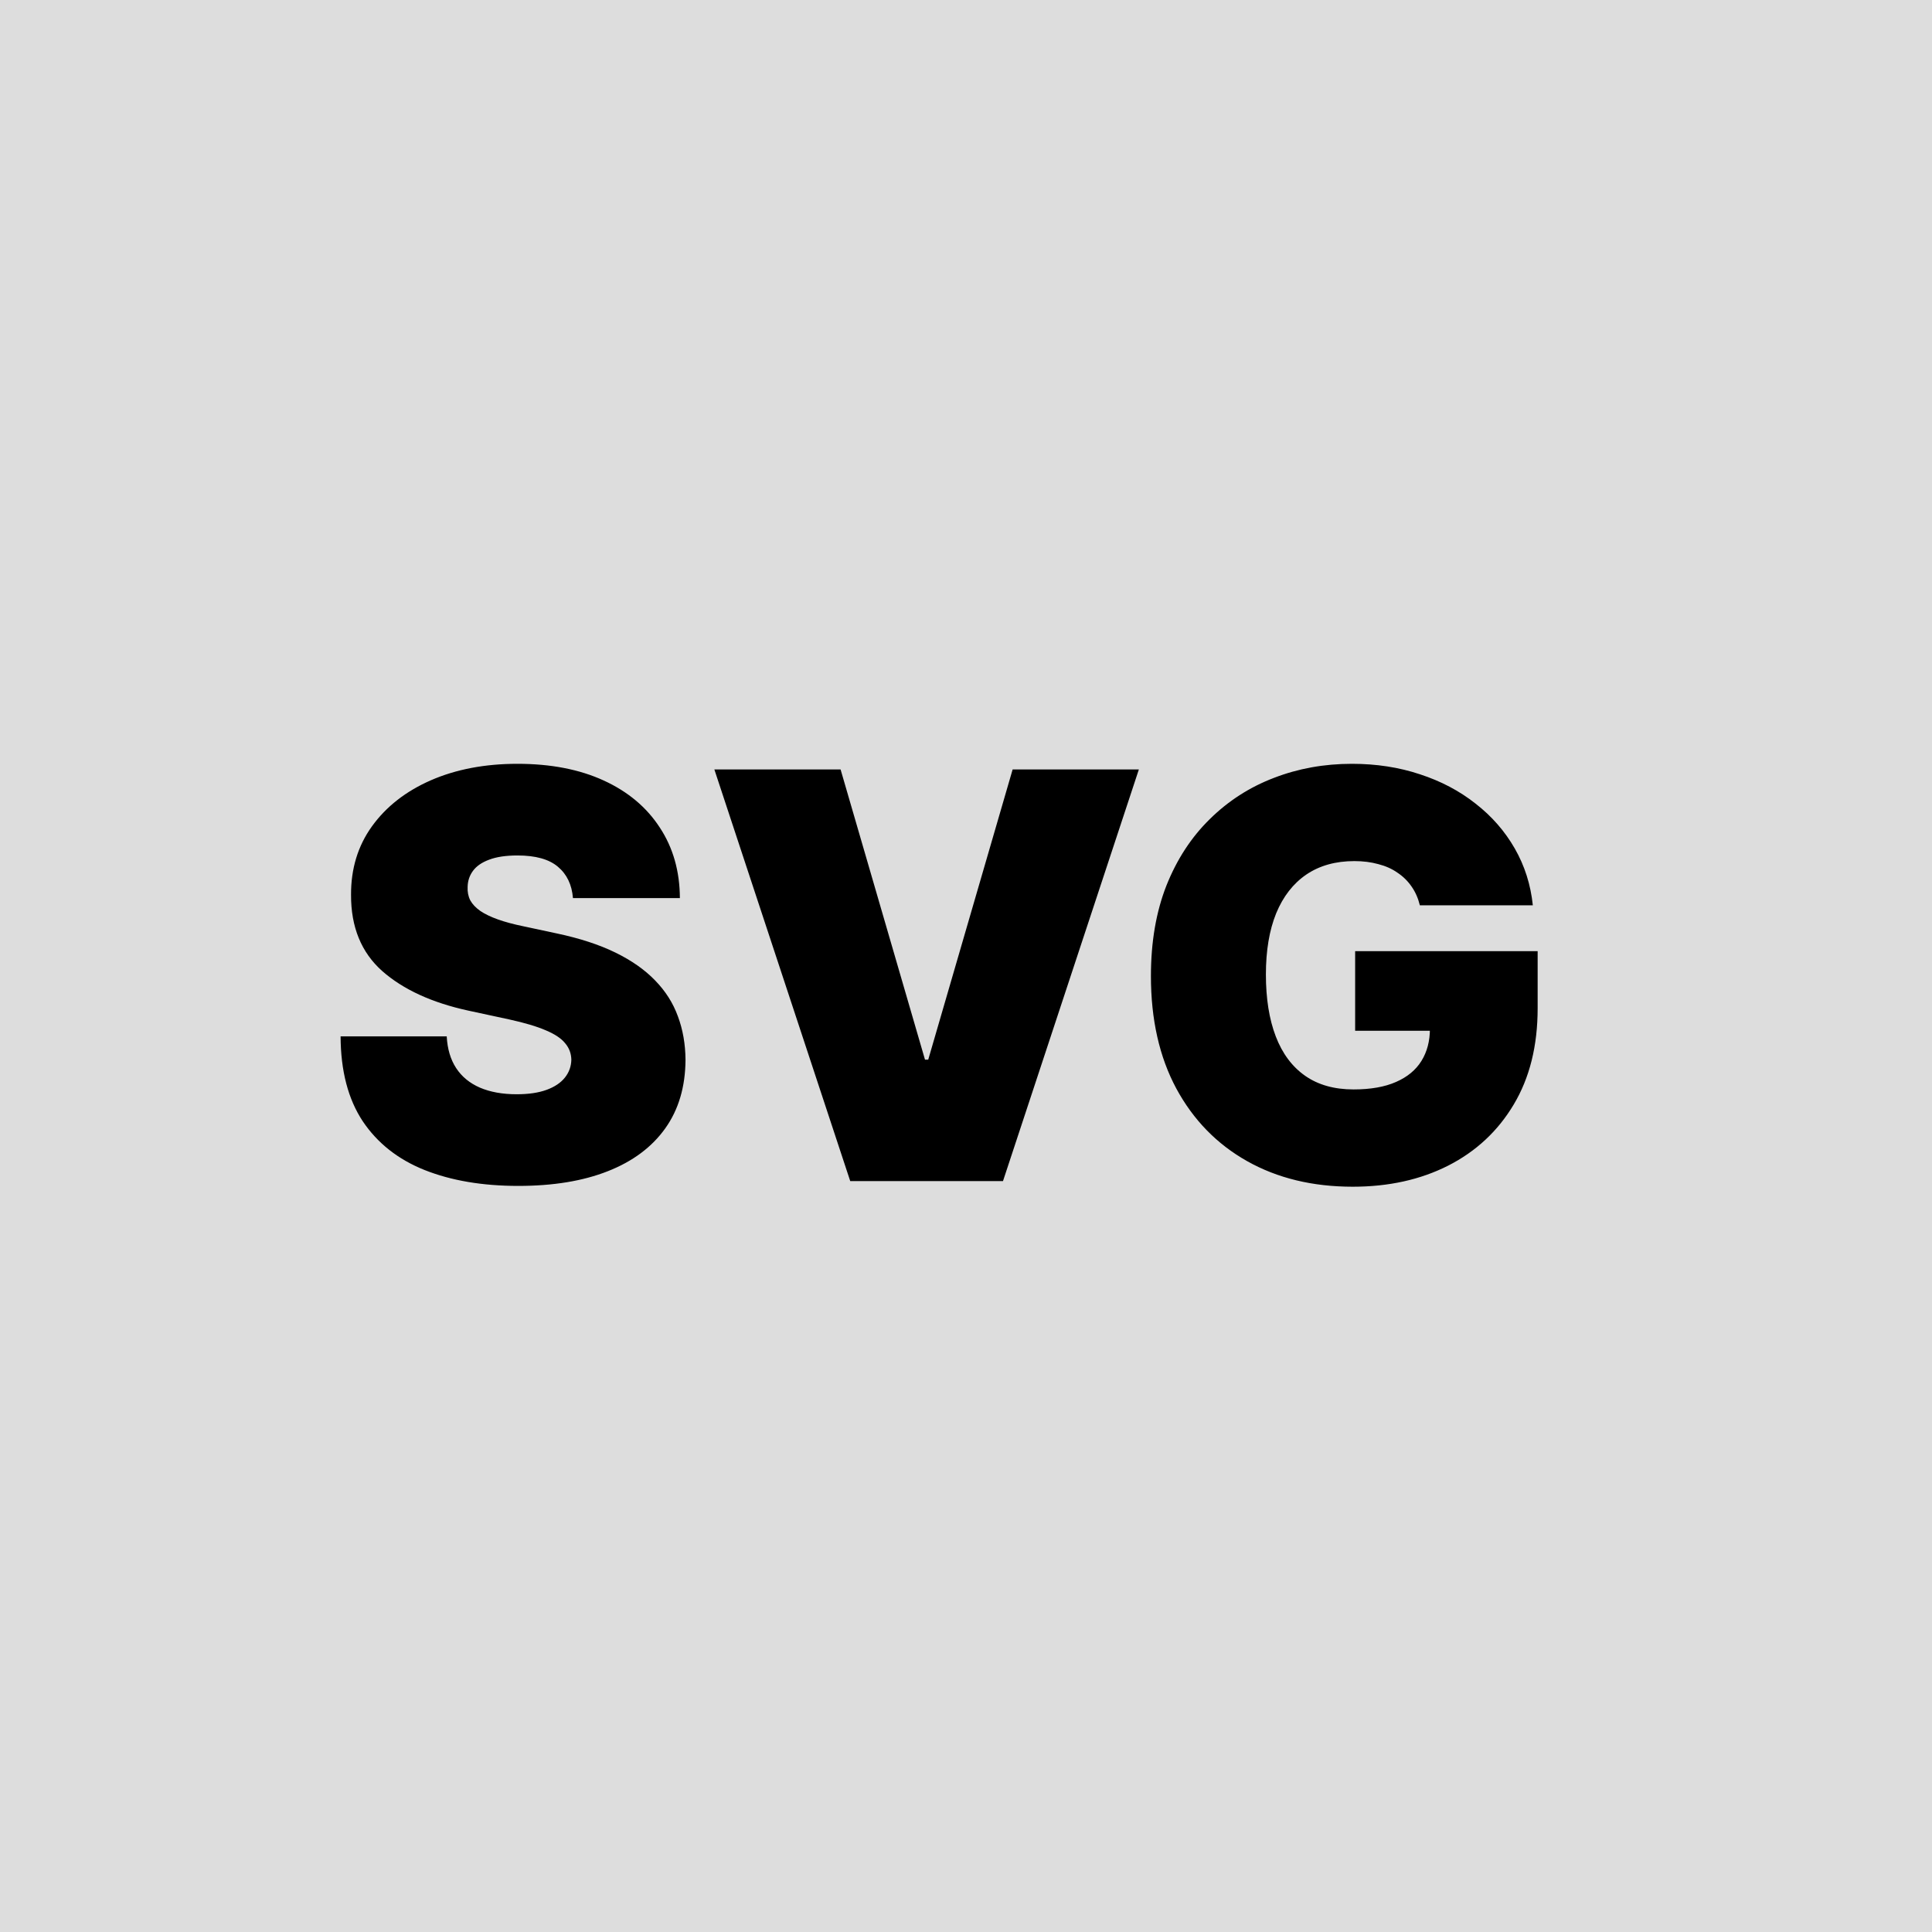
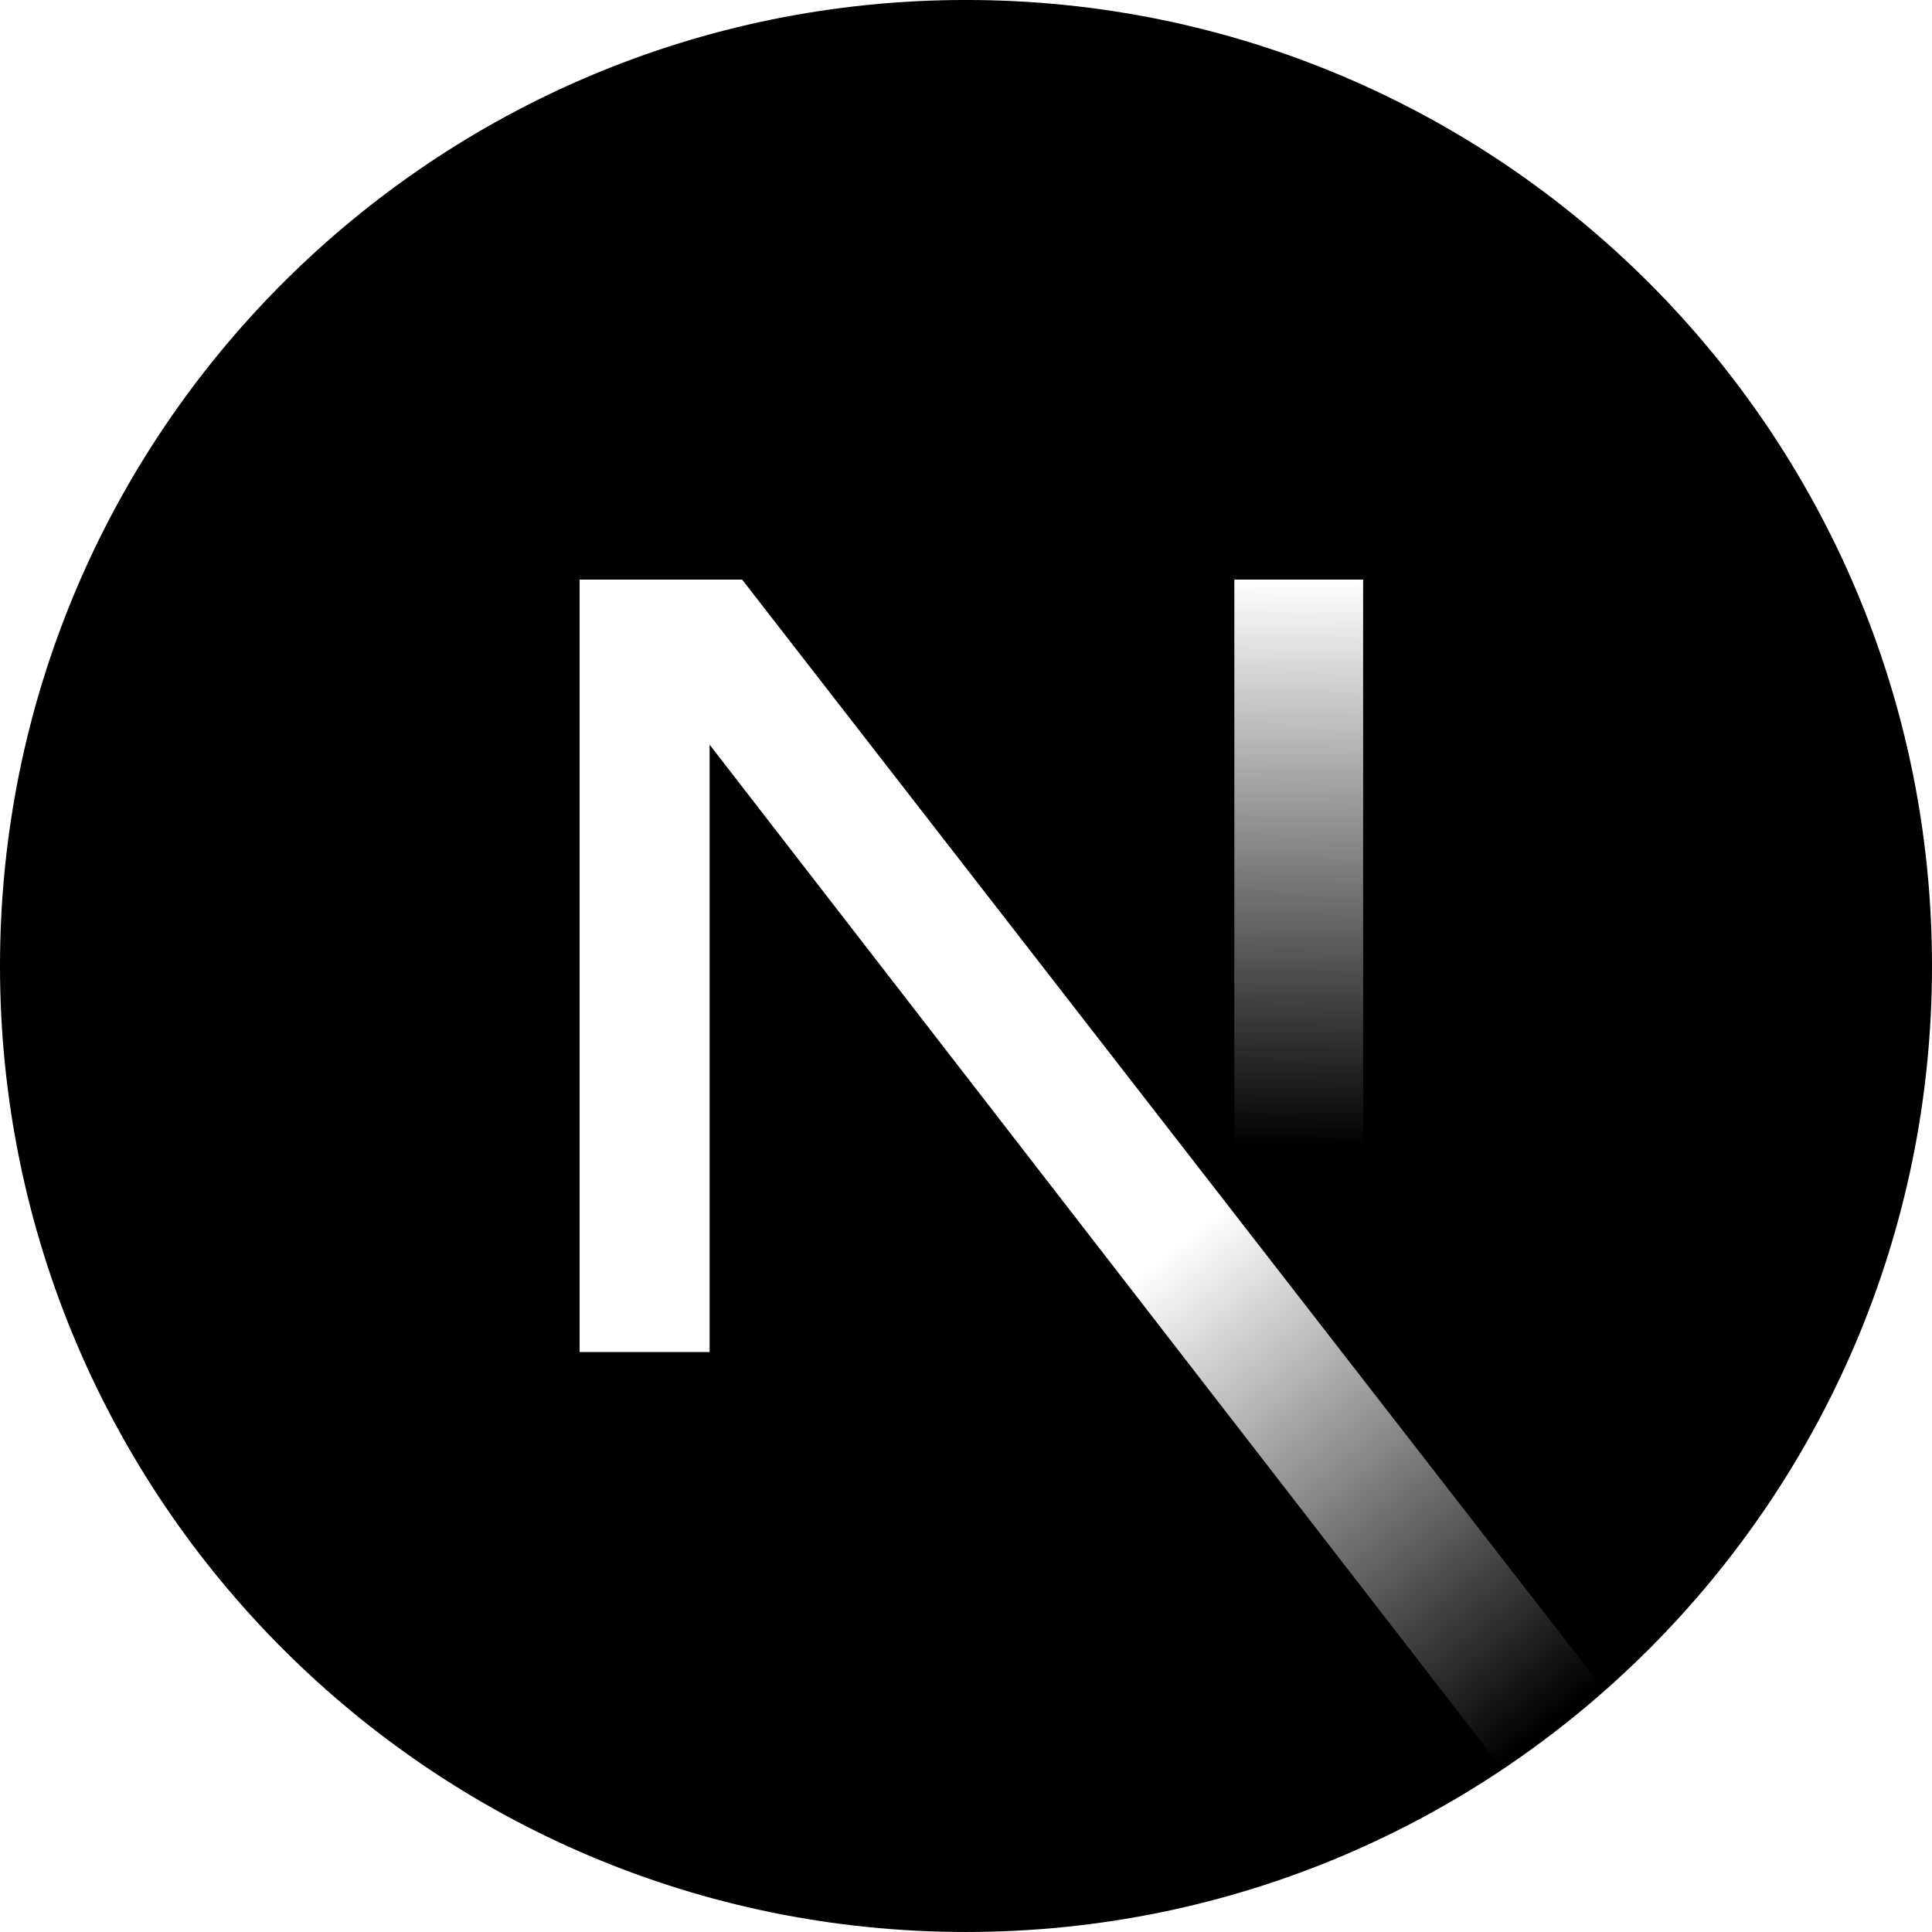
- <svg xmlns="http://www.w3.org/2000/svg" width="512" height="512" viewBox="0 0 512 512" fill="none">
-   <rect width="512" height="512" fill="#DDDDDD" />
-   <path d="M151.838 238C151.554 234.449 150.222 231.679 147.843 229.69C145.499 227.702 141.93 226.707 137.136 226.707C134.082 226.707 131.579 227.08 129.626 227.826C127.708 228.536 126.288 229.513 125.364 230.756C124.441 231.999 123.962 233.419 123.926 235.017C123.855 236.331 124.086 237.521 124.619 238.586C125.187 239.616 126.075 240.557 127.282 241.409C128.489 242.226 130.034 242.972 131.916 243.646C133.798 244.321 136.036 244.925 138.628 245.457L147.577 247.375C153.614 248.653 158.781 250.34 163.077 252.435C167.374 254.531 170.89 256.999 173.624 259.839C176.359 262.645 178.365 265.805 179.643 269.321C180.957 272.837 181.632 276.672 181.668 280.827C181.632 288 179.839 294.072 176.288 299.044C172.737 304.016 167.658 307.798 161.053 310.39C154.484 312.982 146.582 314.278 137.349 314.278C127.868 314.278 119.594 312.876 112.527 310.07C105.496 307.265 100.027 302.95 96.121 297.126C92.25 291.267 90.297 283.774 90.261 274.648H118.386C118.564 277.986 119.398 280.791 120.89 283.064C122.381 285.337 124.477 287.059 127.175 288.231C129.91 289.403 133.159 289.989 136.923 289.989C140.084 289.989 142.729 289.598 144.86 288.817C146.991 288.036 148.607 286.952 149.707 285.567C150.808 284.183 151.376 282.602 151.412 280.827C151.376 279.158 150.826 277.702 149.761 276.459C148.731 275.18 147.026 274.044 144.647 273.05C142.268 272.02 139.054 271.061 135.006 270.173L124.139 267.83C114.48 265.734 106.863 262.237 101.288 257.336C95.748 252.4 92.996 245.67 93.031 237.148C92.996 230.223 94.842 224.168 98.571 218.984C102.335 213.763 107.538 209.697 114.178 206.786C120.854 203.874 128.507 202.418 137.136 202.418C145.943 202.418 153.56 203.891 159.988 206.839C166.415 209.786 171.369 213.941 174.849 219.303C178.365 224.63 180.141 230.862 180.176 238H151.838ZM222.763 203.909L245.135 280.827H245.988L268.36 203.909H301.811L265.803 313H225.32L189.311 203.909H222.763ZM376.279 239.918C375.817 238.036 375.089 236.384 374.095 234.964C373.1 233.508 371.858 232.283 370.366 231.288C368.91 230.259 367.206 229.495 365.252 228.998C363.335 228.465 361.222 228.199 358.914 228.199C353.942 228.199 349.699 229.388 346.183 231.768C342.703 234.147 340.039 237.574 338.193 242.048C336.382 246.523 335.476 251.92 335.476 258.241C335.476 264.634 336.346 270.102 338.086 274.648C339.826 279.193 342.419 282.673 345.863 285.088C349.308 287.503 353.587 288.71 358.701 288.71C363.211 288.71 366.957 288.053 369.94 286.739C372.958 285.425 375.213 283.561 376.705 281.146C378.196 278.732 378.942 275.891 378.942 272.624L384.056 273.156H359.127V252.062H407.493V267.19C407.493 277.134 405.38 285.638 401.154 292.705C396.964 299.737 391.176 305.134 383.789 308.898C376.439 312.627 368.005 314.491 358.488 314.491C347.87 314.491 338.548 312.237 330.522 307.727C322.497 303.217 316.229 296.789 311.719 288.444C307.245 280.099 305.007 270.173 305.007 258.668C305.007 249.648 306.375 241.658 309.109 234.697C311.879 227.737 315.714 221.86 320.615 217.066C325.515 212.237 331.179 208.597 337.607 206.146C344.034 203.661 350.924 202.418 358.275 202.418C364.738 202.418 370.739 203.341 376.279 205.188C381.854 206.999 386.772 209.591 391.034 212.964C395.331 216.303 398.793 220.262 401.421 224.843C404.049 229.424 405.647 234.449 406.215 239.918H376.279Z" fill="black" />
+ <svg xmlns="http://www.w3.org/2000/svg" width="100" height="100" viewBox="0 0 100 100" fill="none">
+   <path d="M50 99.999C77.614 99.999 100 77.613 100 49.999C100 22.385 77.614 -0.001 50 -0.001C22.386 -0.001 0 22.385 0 49.999C0 77.613 22.386 99.999 50 99.999Z" fill="black" />
+   <path d="M83.06 87.51L38.412 29.999H30V69.982H36.73V38.545L77.777 91.58C79.629 90.34 81.394 88.98 83.06 87.51Z" fill="url(#paint0_linear_867_14857)" />
+   <path d="M70.556 29.999H63.889V69.999H70.556V29.999Z" fill="url(#paint1_linear_867_14857)" />
+   <defs>
+     <linearGradient id="paint0_linear_867_14857" x1="60.556" y1="64.721" x2="80.278" y2="89.166" gradientUnits="userSpaceOnUse">
+       <stop stop-color="white" />
+       <stop offset="1" stop-color="white" stop-opacity="0" />
+     </linearGradient>
+     <linearGradient id="paint1_linear_867_14857" x1="67.222" y1="29.999" x2="67.111" y2="59.374" gradientUnits="userSpaceOnUse">
+       <stop stop-color="white" />
+       <stop offset="1" stop-color="white" stop-opacity="0" />
+     </linearGradient>
+   </defs>
</svg>
